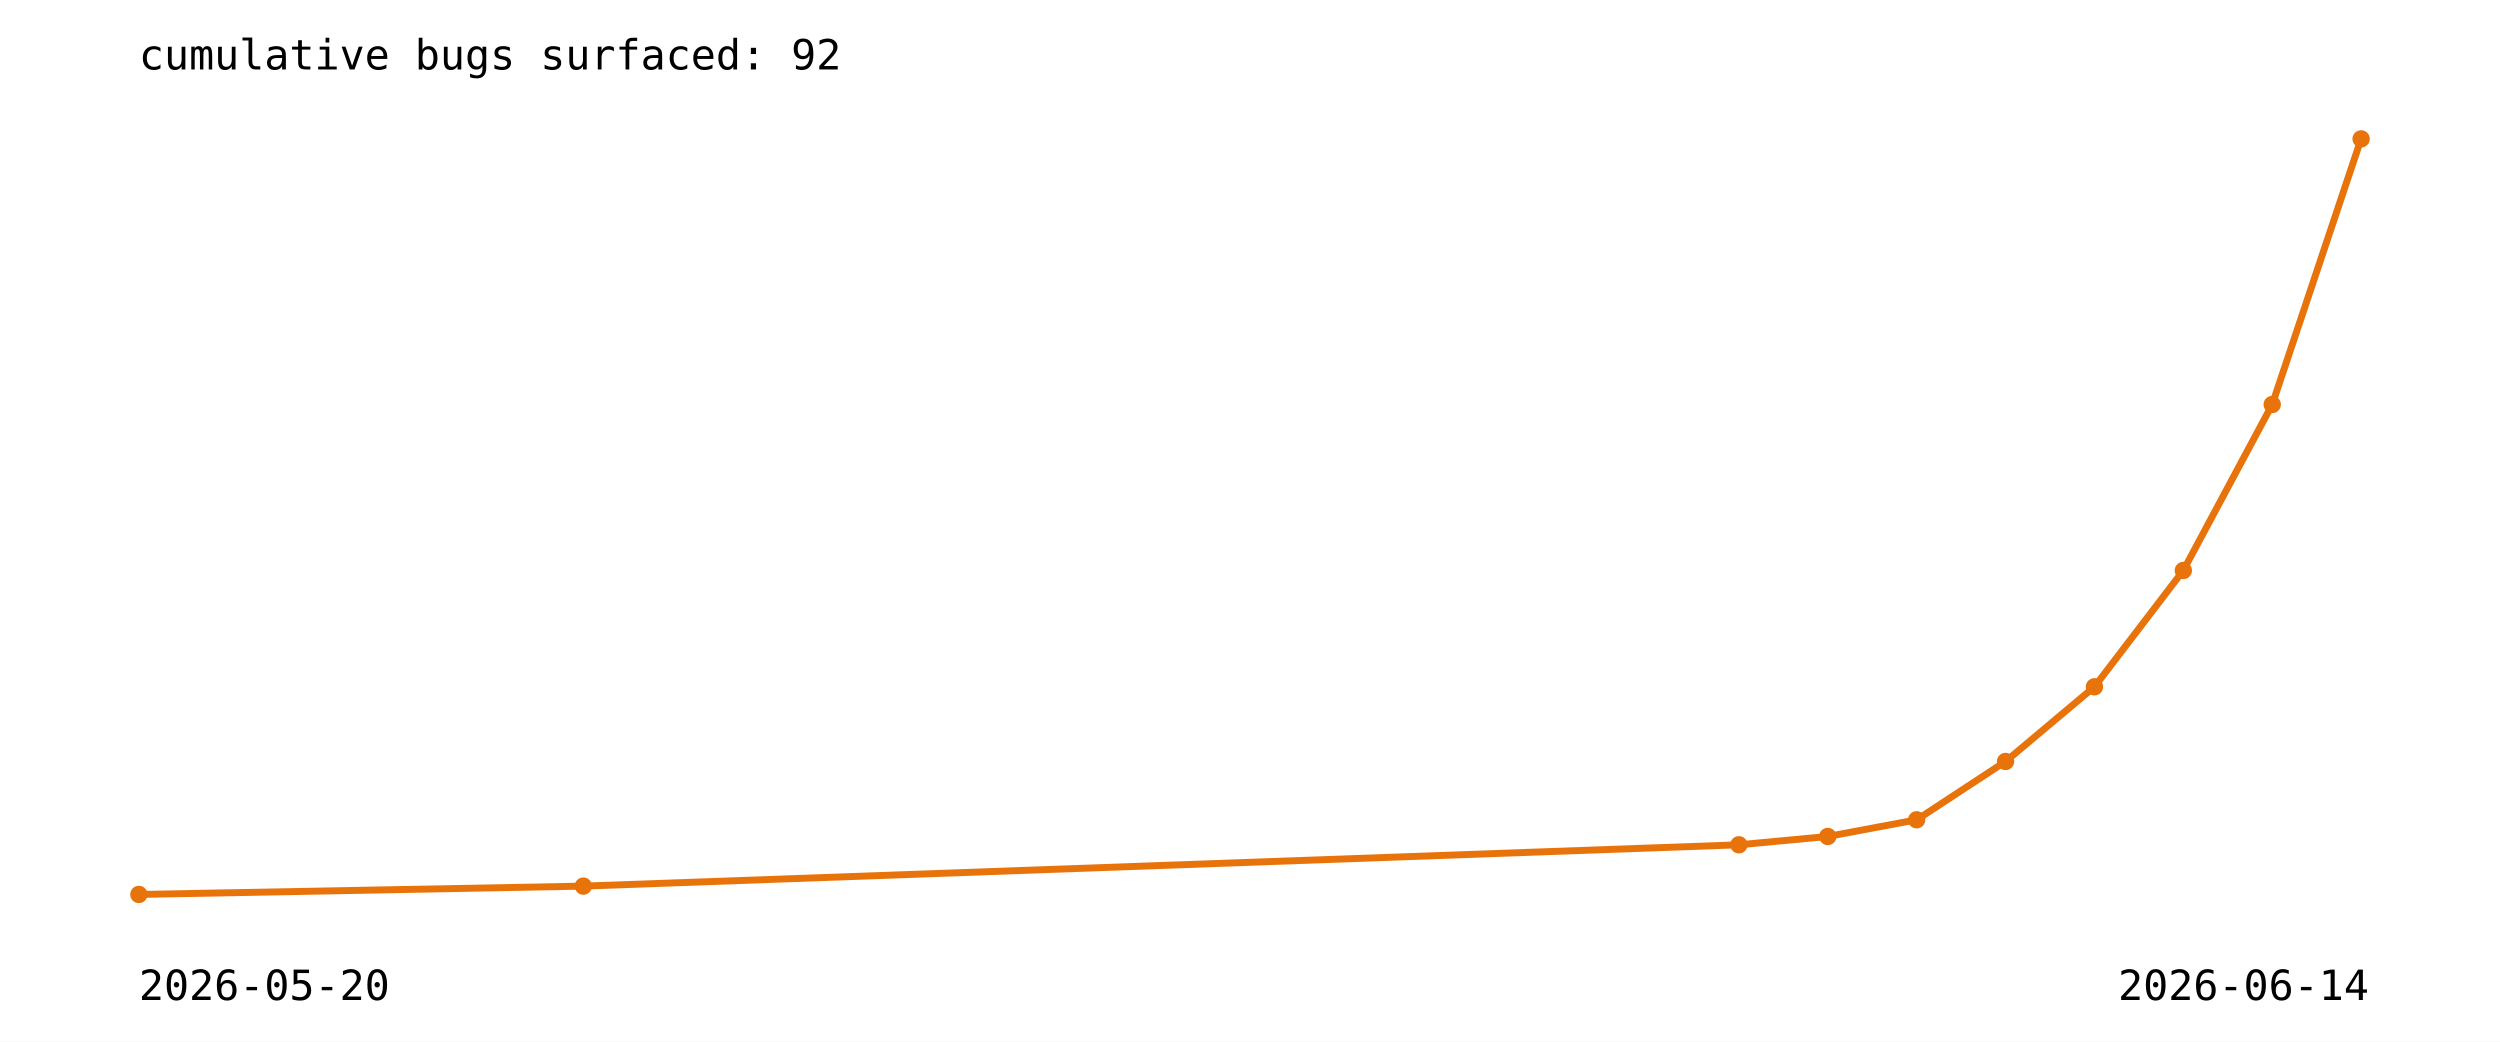
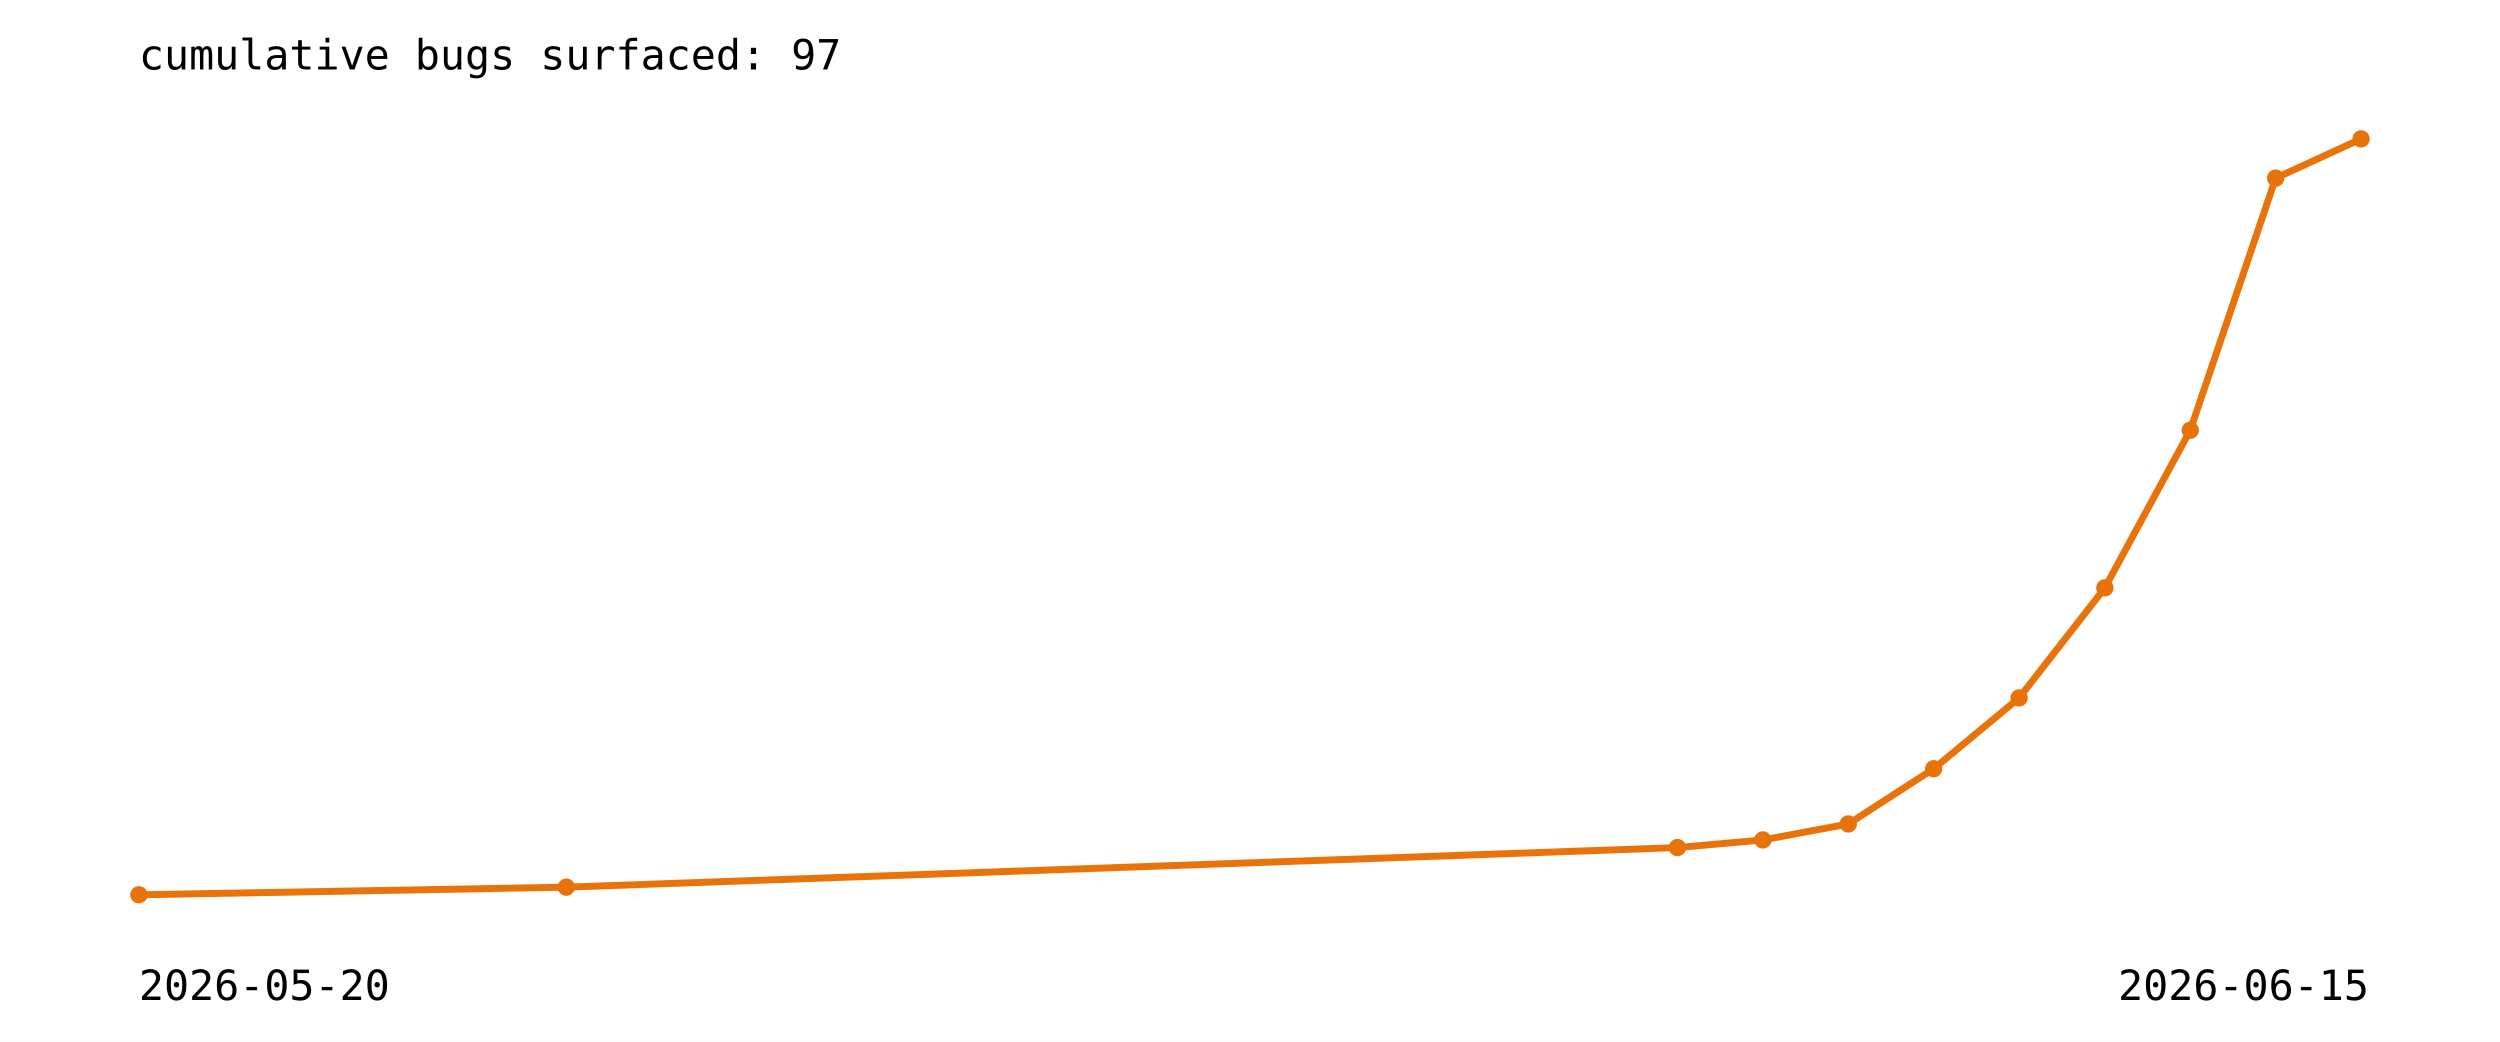
<svg xmlns="http://www.w3.org/2000/svg" width="720" height="300" font-family="monospace" font-size="12">
  <rect width="720" height="300" fill="white" />
-   <polyline fill="none" stroke="#e8730a" stroke-width="2" points="40.0,257.6 168.0,255.2 500.8,243.3 526.4,240.9 552.0,236.1 577.6,219.3 603.2,197.8 628.8,164.3 654.4,116.5 680.0,40.0" />
-   <circle cx="40.0" cy="257.6" r="2.5" fill="#e8730a" />
-   <circle cx="168.0" cy="255.2" r="2.5" fill="#e8730a" />
-   <circle cx="500.8" cy="243.3" r="2.5" fill="#e8730a" />
-   <circle cx="526.4" cy="240.9" r="2.5" fill="#e8730a" />
-   <circle cx="552.0" cy="236.1" r="2.5" fill="#e8730a" />
-   <circle cx="577.6" cy="219.3" r="2.5" fill="#e8730a" />
-   <circle cx="603.2" cy="197.8" r="2.5" fill="#e8730a" />
-   <circle cx="628.8" cy="164.3" r="2.5" fill="#e8730a" />
-   <circle cx="654.4" cy="116.5" r="2.5" fill="#e8730a" />
+   <polyline fill="none" stroke="#e8730a" stroke-width="2" points="40.0,257.7 163.1,255.5 483.1,244.1 507.7,241.9 532.3,237.3 556.9,221.4 581.5,201.0 606.2,169.3 630.8,123.9 655.4,51.3 680.0,40.0" />
+   <circle cx="40.0" cy="257.7" r="2.5" fill="#e8730a" />
+   <circle cx="163.1" cy="255.5" r="2.5" fill="#e8730a" />
+   <circle cx="483.1" cy="244.1" r="2.5" fill="#e8730a" />
+   <circle cx="507.7" cy="241.9" r="2.5" fill="#e8730a" />
+   <circle cx="532.3" cy="237.3" r="2.5" fill="#e8730a" />
+   <circle cx="556.9" cy="221.4" r="2.5" fill="#e8730a" />
+   <circle cx="581.5" cy="201.0" r="2.5" fill="#e8730a" />
+   <circle cx="606.2" cy="169.3" r="2.5" fill="#e8730a" />
+   <circle cx="630.8" cy="123.9" r="2.5" fill="#e8730a" />
+   <circle cx="655.4" cy="51.3" r="2.5" fill="#e8730a" />
  <circle cx="680.0" cy="40.0" r="2.5" fill="#e8730a" />
  <text x="40" y="288">2026-05-20</text>
-   <text x="610" y="288">2026-06-14</text>
-   <text x="40" y="20">cumulative bugs surfaced: 92</text>
+   <text x="610" y="288">2026-06-15</text>
+   <text x="40" y="20">cumulative bugs surfaced: 97</text>
</svg>
